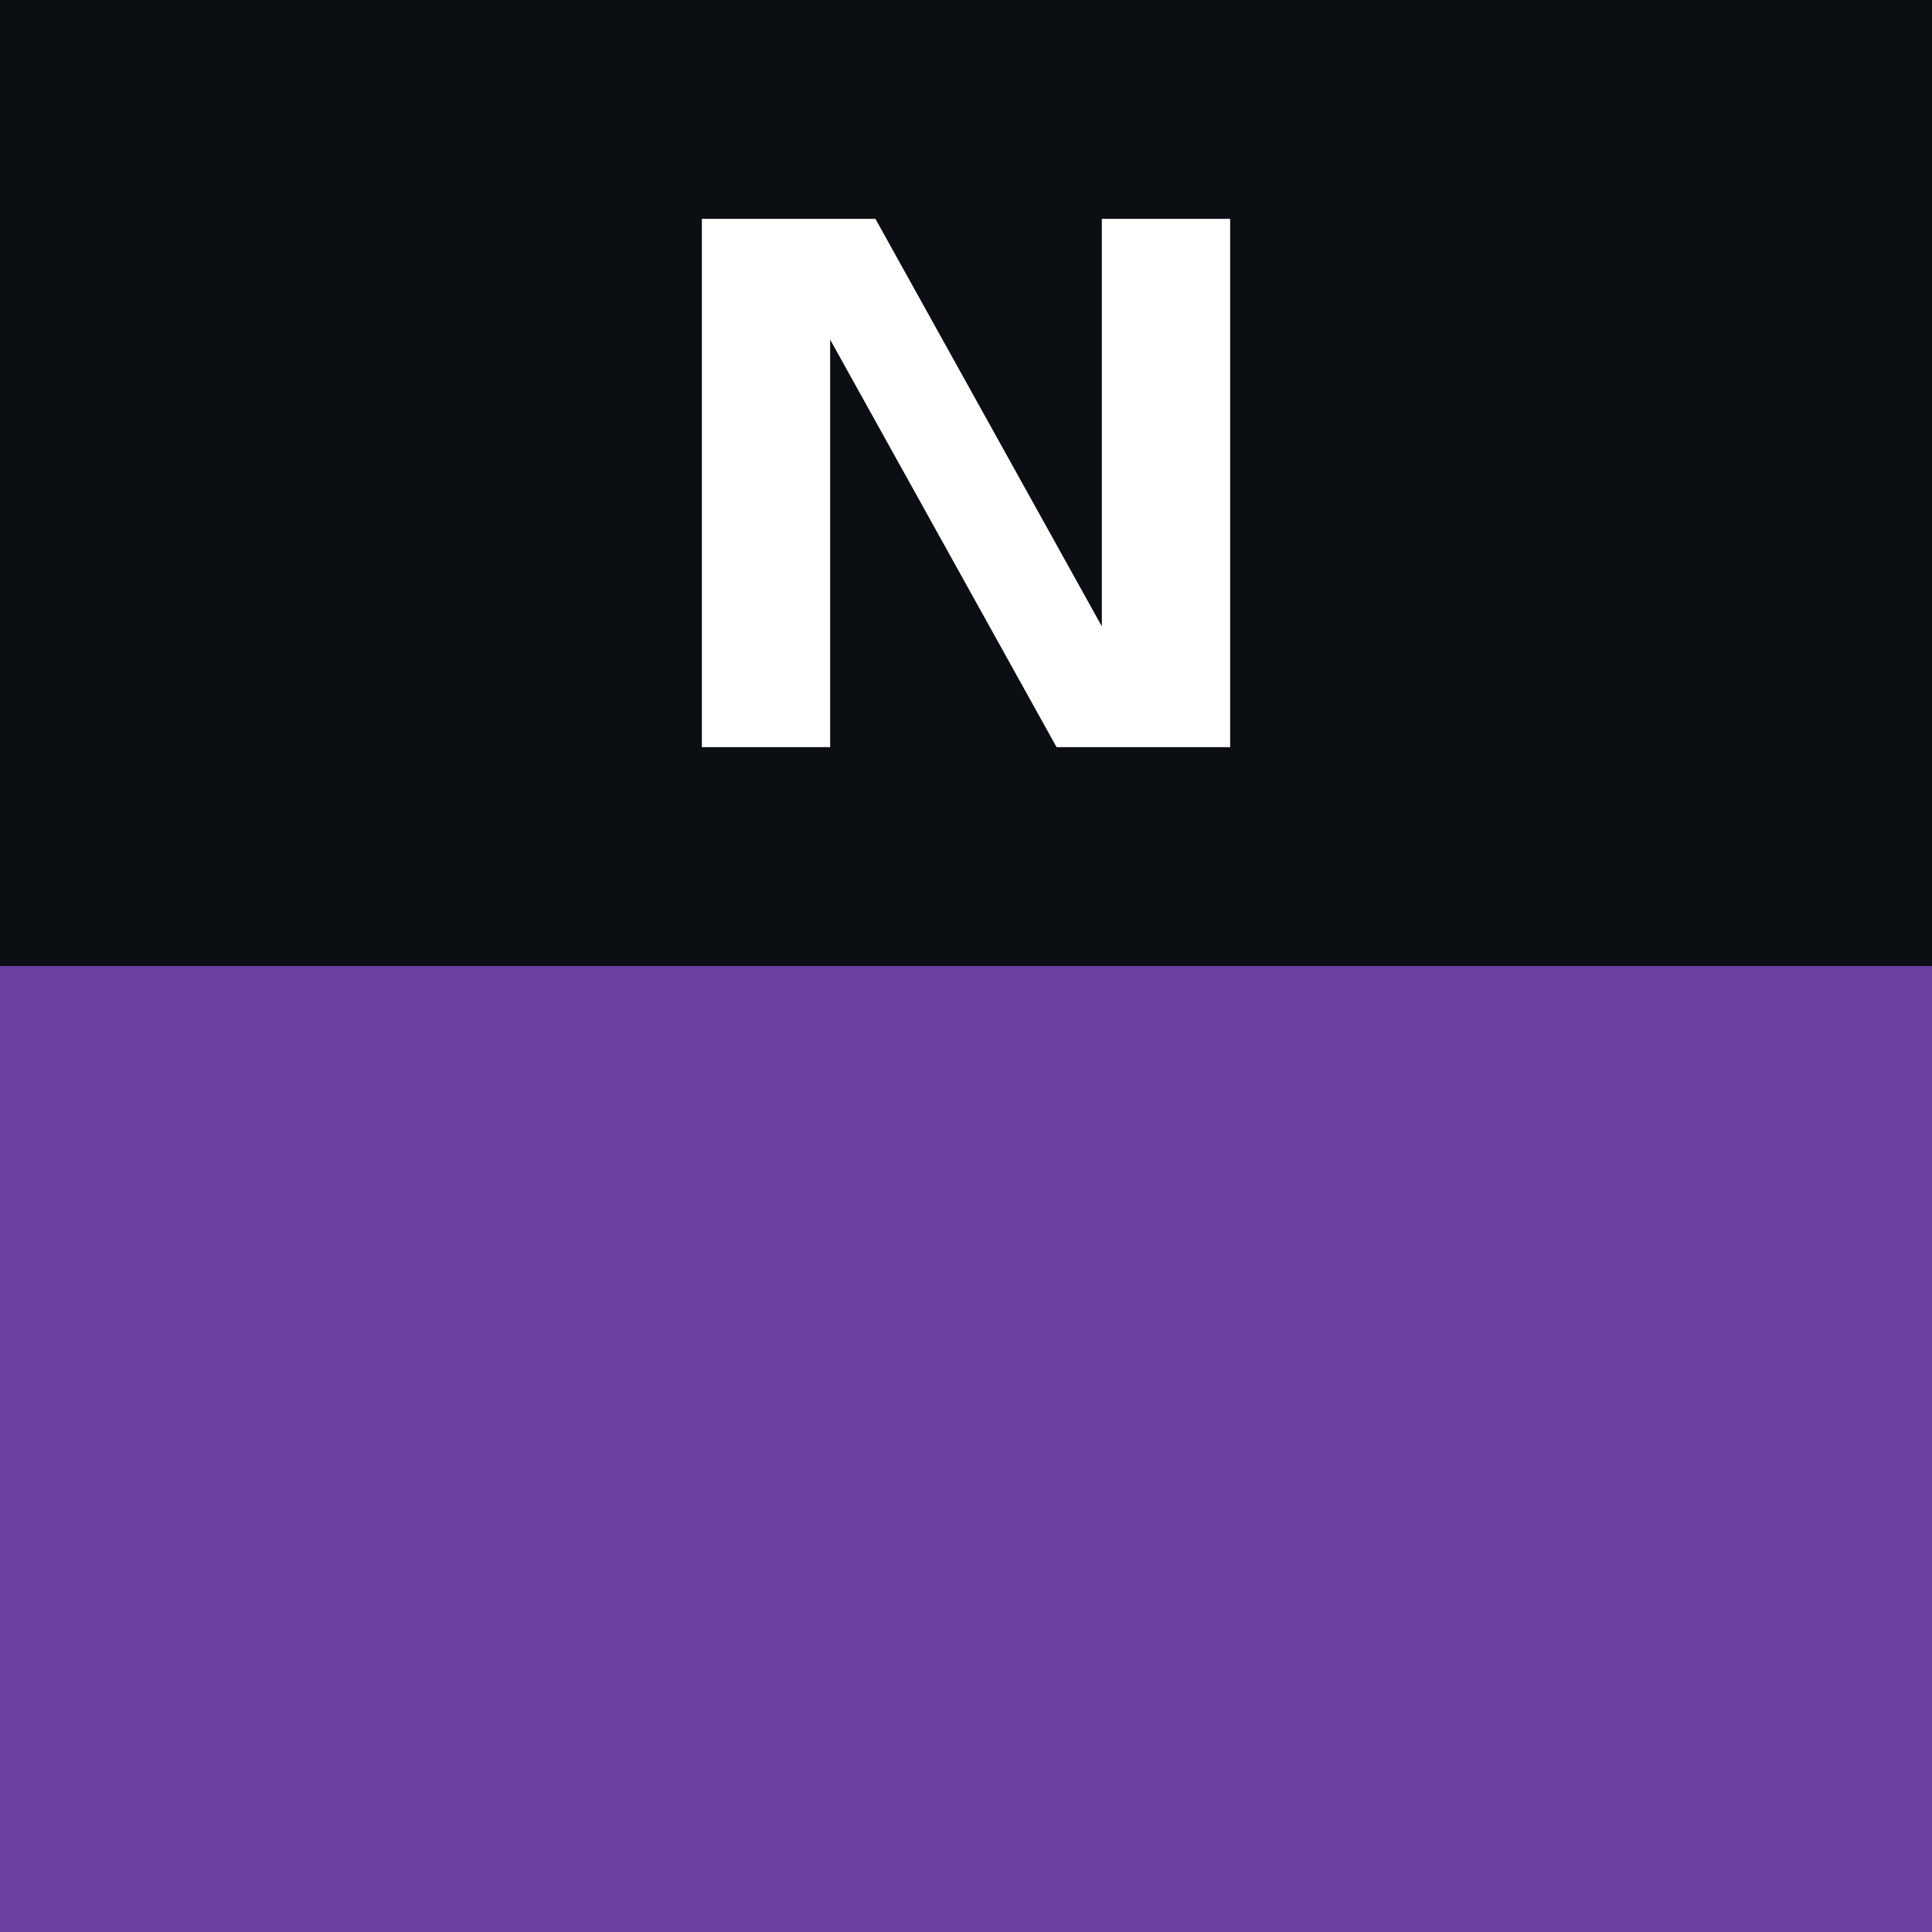
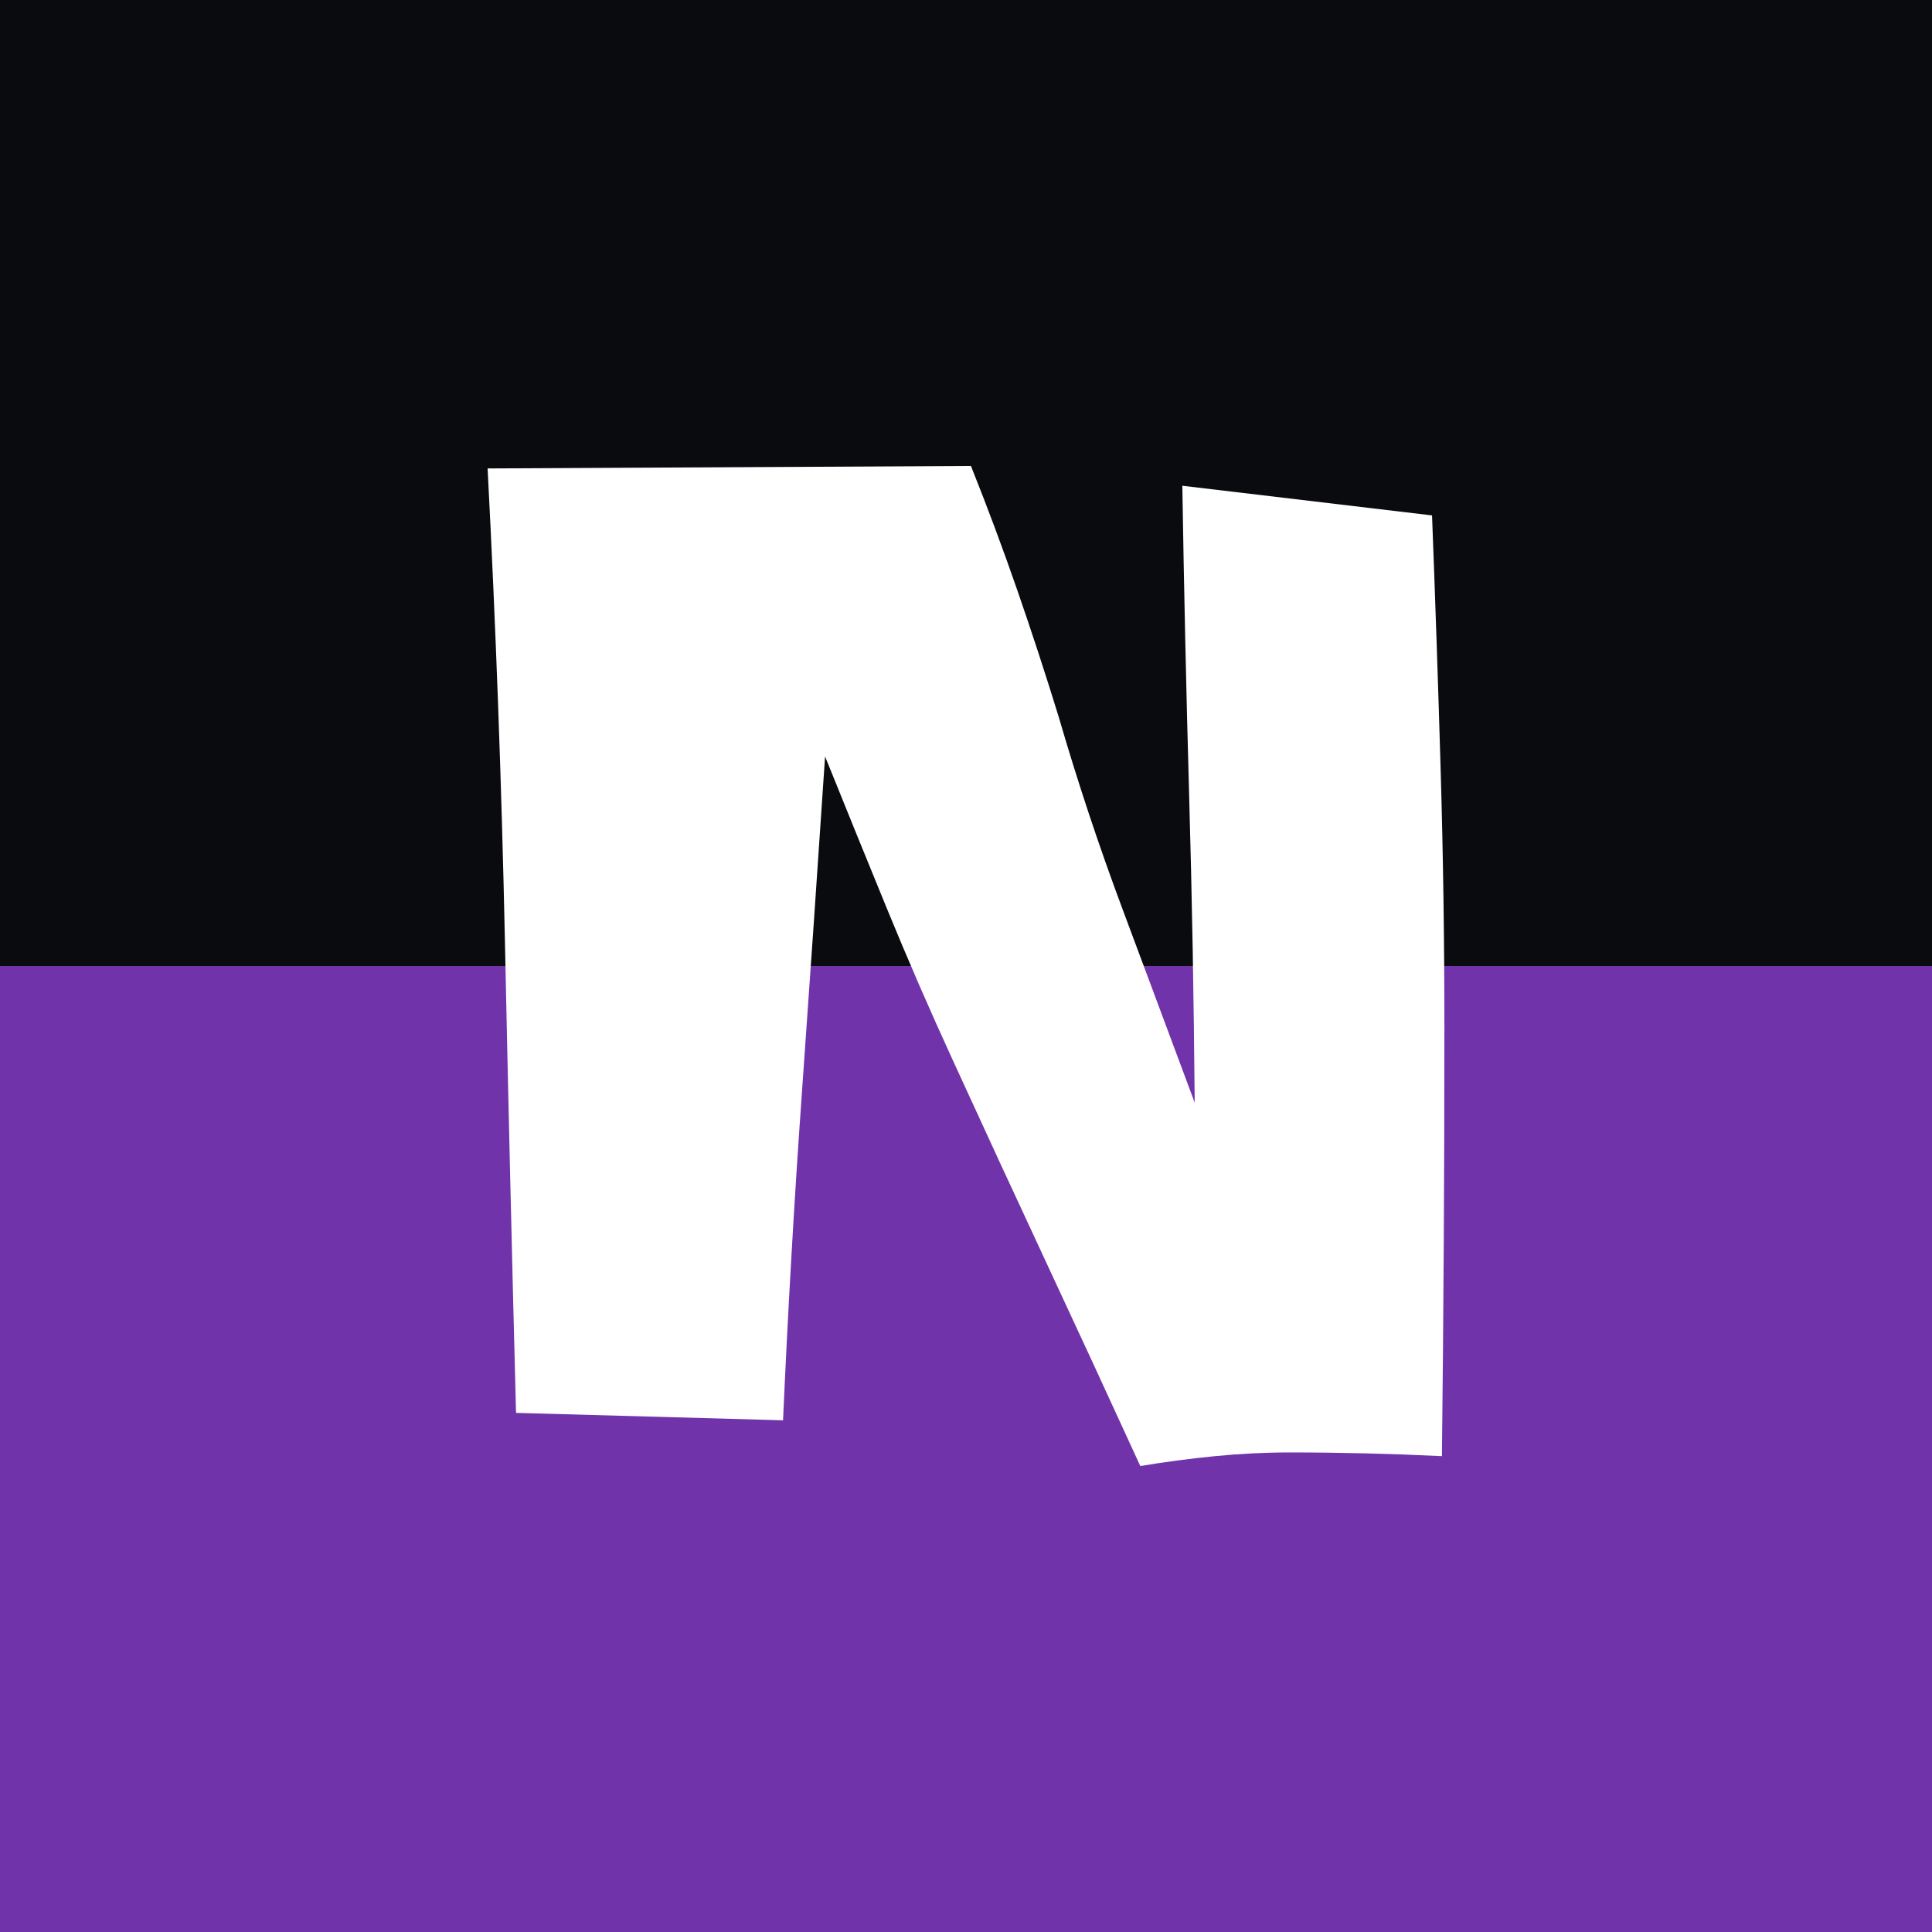
- <svg xmlns="http://www.w3.org/2000/svg" viewBox="0 0 512 512" role="img" aria-label="Nattskift Games monogram">
-   <rect x="0" y="0" width="512" height="256" fill="#0B0E12" />
-   <rect x="0" y="256" width="512" height="256" fill="#6B3FA0" />
-   <path fill="#FFFFFF" d="M186 58 L232 58 L292 166 L292 58 L326 58 L326 198 L280 198 L220 90 L220 198 L186 198 Z" />
+ <svg xmlns="http://www.w3.org/2000/svg" role="img" viewBox="0 0 512 512">
+   <path fill="#090b0f" d="M0 0H512V256H0Z" />
+   <path fill="#7133aa" d="M0 256H512V512H0Z" />
+   <g transform="translate(256 256) scale(0.487619) translate(-800 -400)">
+     <path fill="#fff" d="M1060 433.256Q1060 492.377 1059.664 549.819Q1059.328 607.261 1058.656 666.382Q1017.003 664.367 976.021 664.367Q955.866 664.367 935.375 666.382Q914.884 668.398 894.729 671.757Q869.199 615.995 843.669 561.24Q818.14 506.486 792.61 450.724Q773.798 409.742 757.003 368.76Q740.207 327.778 723.411 286.124Q717.364 376.822 710.982 466.512Q704.599 556.202 700.568 646.899L555.452 642.868Q552.093 513.876 549.406 386.227Q546.718 258.579 540 129.587L802.687 128.243Q816.124 161.835 827.881 195.762Q839.638 229.69 850.388 264.625Q865.84 317.7 885.323 369.767Q904.806 421.835 924.289 474.238Q923.618 390.258 921.266 306.951Q918.915 223.643 917.571 138.992L1053.282 155.116Q1055.969 224.987 1057.985 294.186Q1060 363.385 1060 433.256Z" />
+   </g>
</svg>
